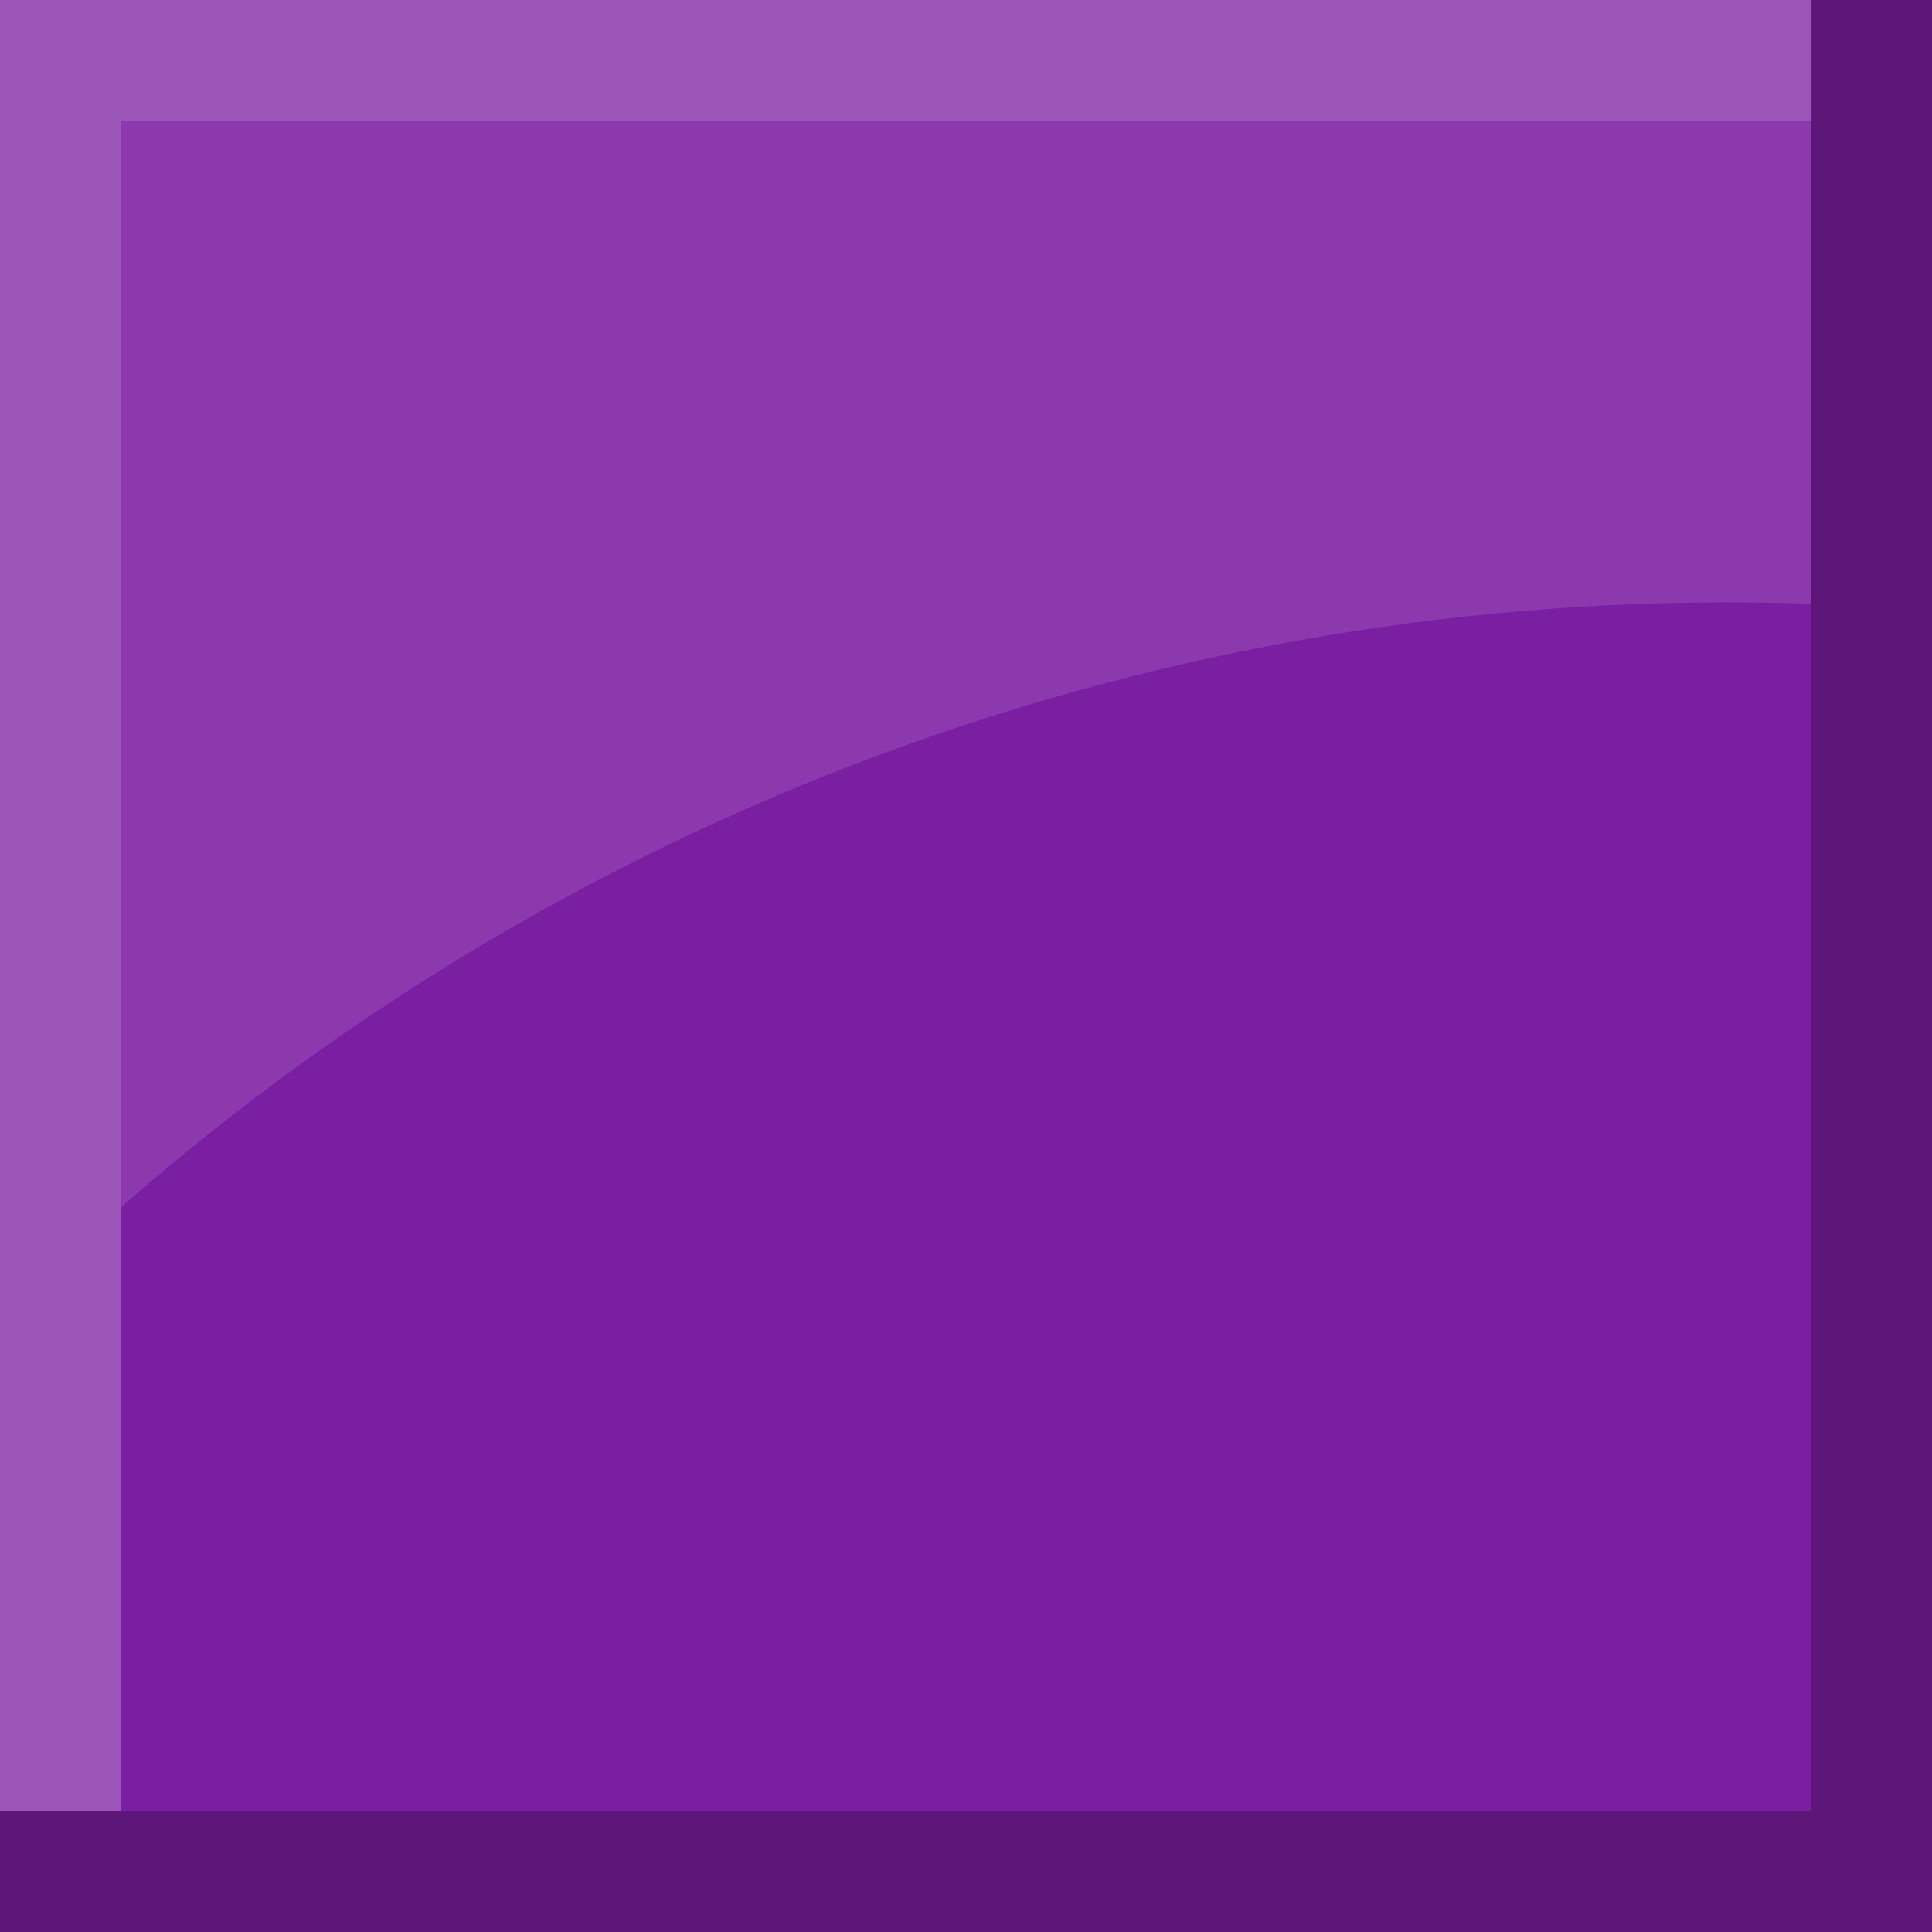
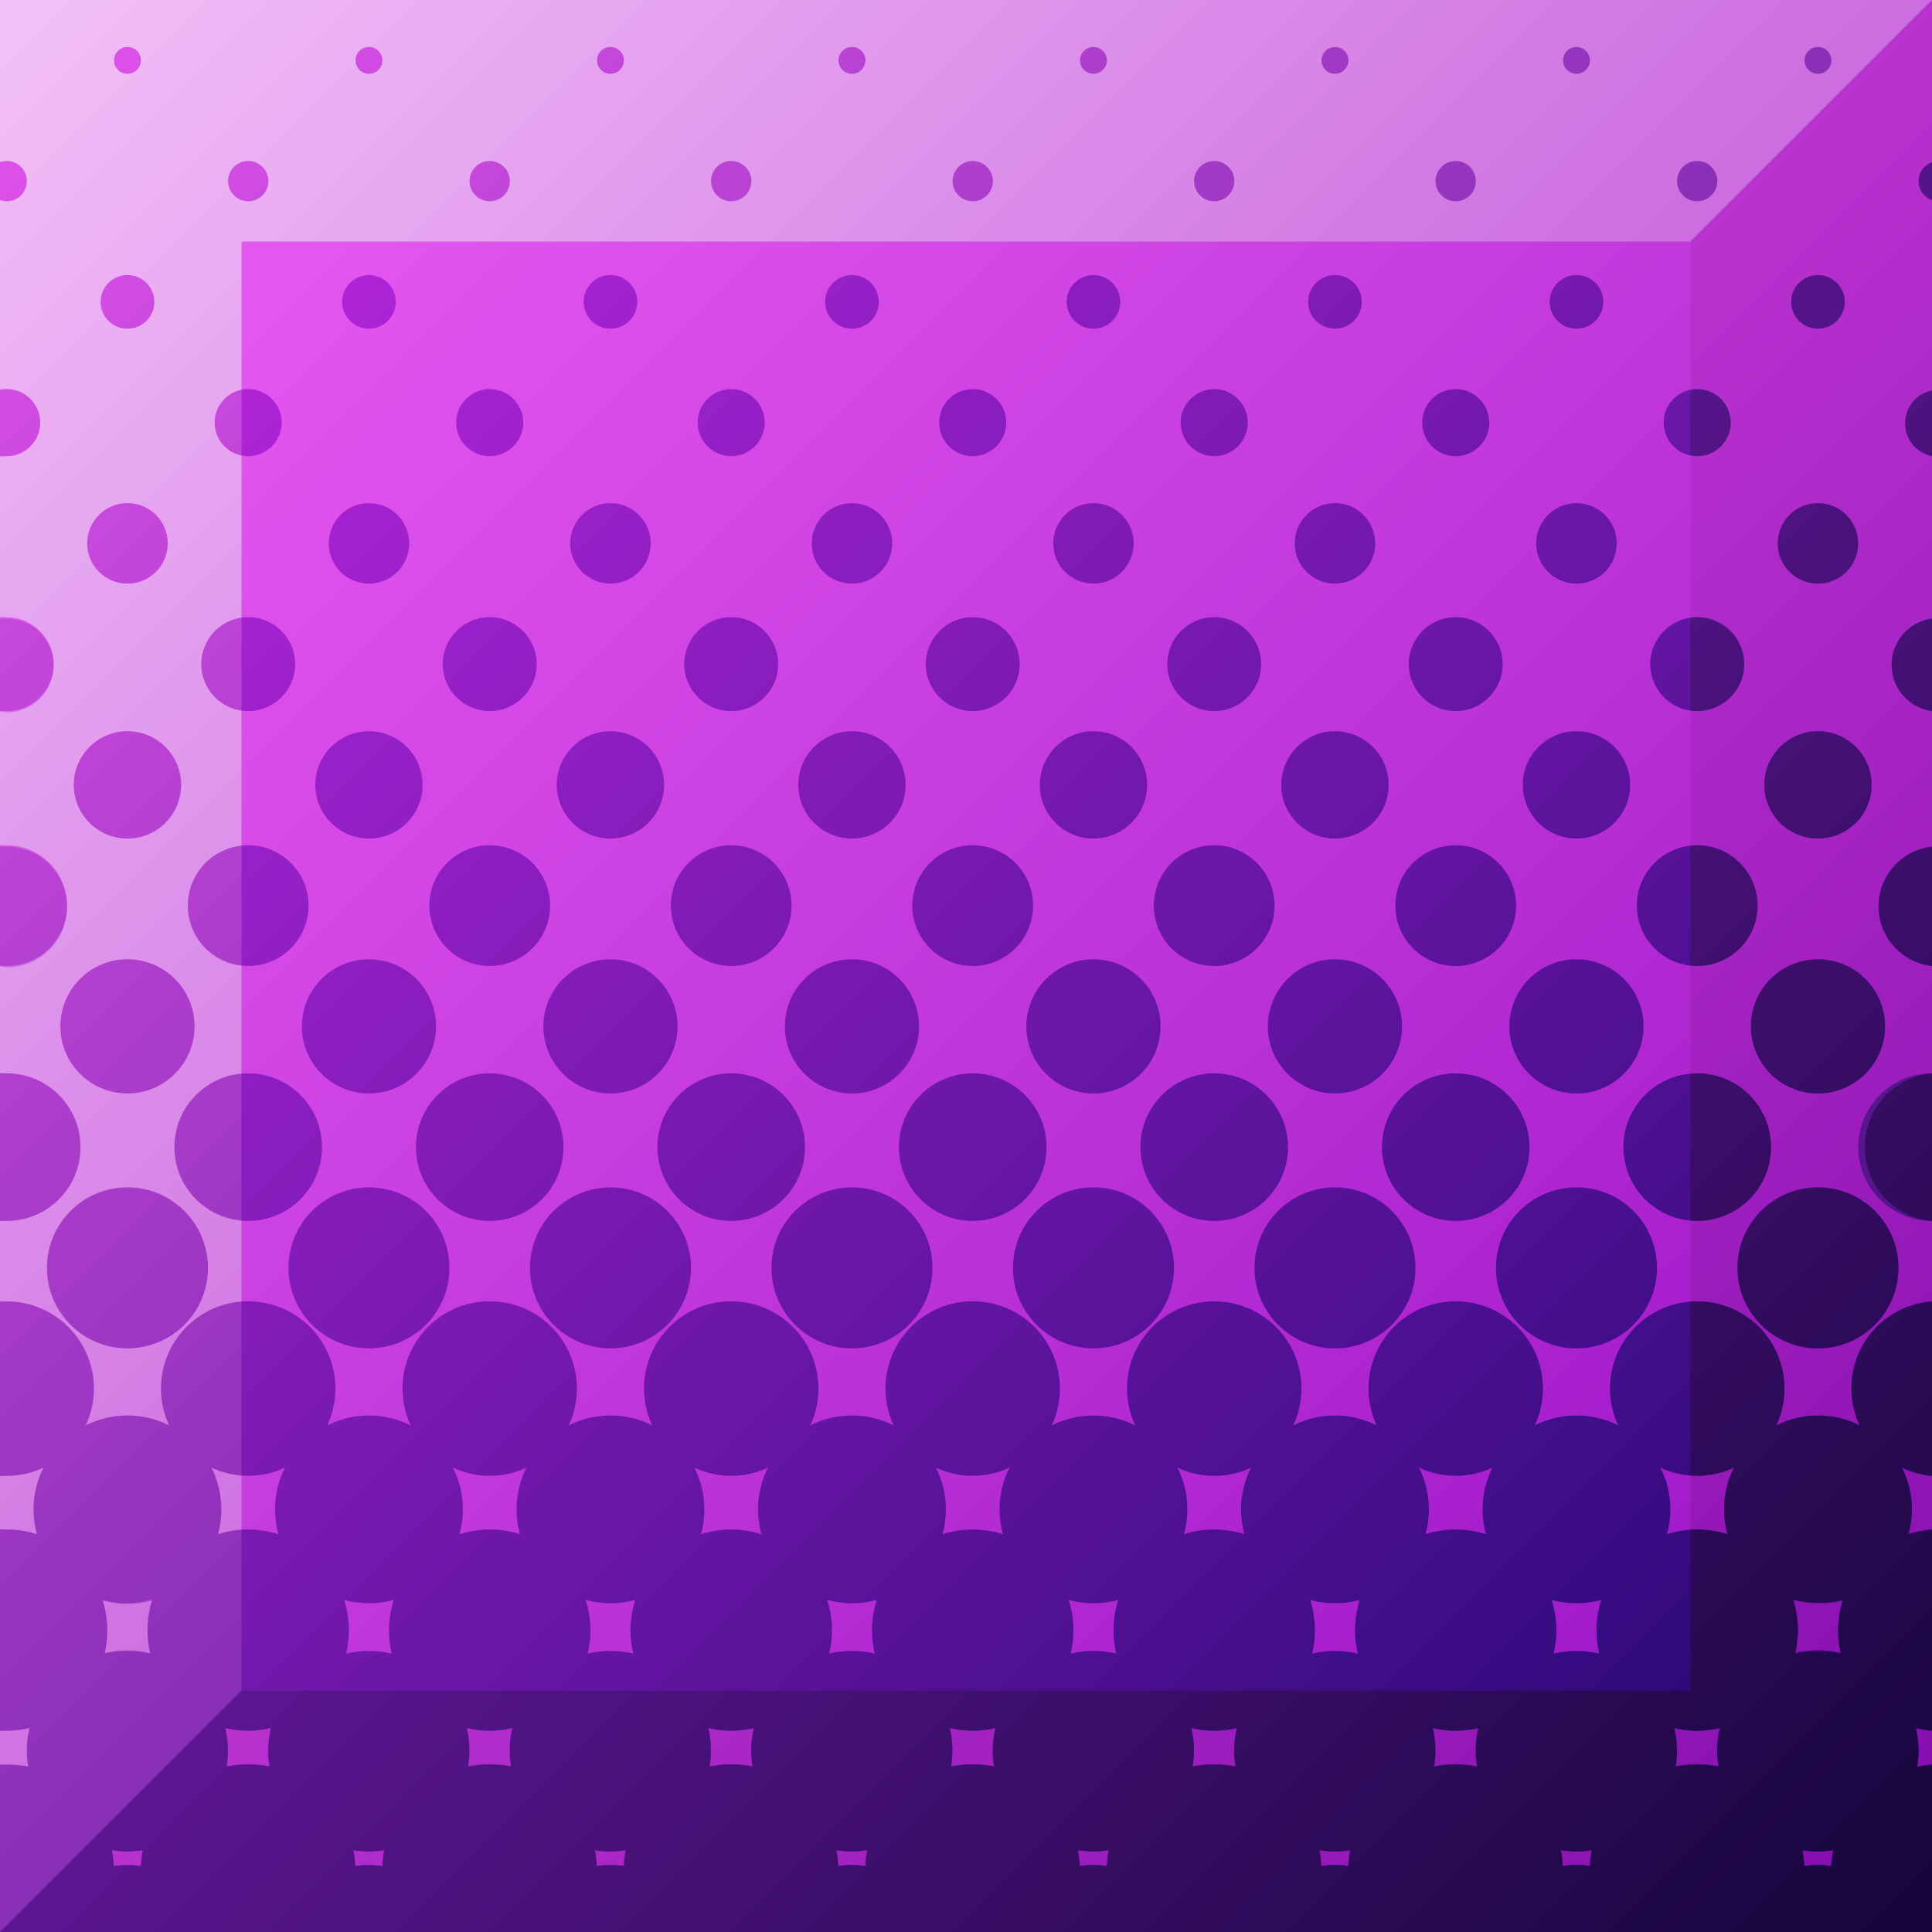
- <svg xmlns="http://www.w3.org/2000/svg" id="Layer_1" data-name="Layer 1" width="144" height="144" viewBox="0 0 144 144">
+ <svg xmlns="http://www.w3.org/2000/svg" width="144" height="144" viewBox="0 0 144 144">
  <defs>
-     <style>.cls-1{fill:#7b1fa2;}.cls-2,.cls-3{fill:#fff;}.cls-2{opacity:0.12;}.cls-3{opacity:0.24;}.cls-4{opacity:0.25;}</style>
+     <style>.cls-1{isolation:isolate;}.cls-2{fill:#9a28c4;}.cls-3{fill:#8a24b0;}.cls-4{fill:#aa4ecb;}.cls-5{opacity:0.4;}.cls-5,.cls-7{mix-blend-mode:overlay;}.cls-6{fill:#fff;}.cls-7{opacity:0.77;fill:url(#linear-gradient);}</style>
+     <linearGradient id="linear-gradient" x2="144" y2="144" gradientUnits="userSpaceOnUse">
+       <stop offset="0" stop-color="#fff" />
+       <stop offset="1" />
+     </linearGradient>
  </defs>
-   <rect class="cls-1" width="144" height="144" />
-   <path class="cls-2" d="M9,9V90A181.61,181.61,0,0,1,135,45V9Z" />
-   <polygon class="cls-3" points="135 0 0 0 0 7 0 9 0 135 9 135 9 9 135 9 135 0" />
-   <polygon class="cls-4" points="135 0 135 135 0 135 0 144 135 144 144 144 144 135 144 0 135 0" />
-   <polygon class="cls-4" points="279 0 279 135 144 135 144 144 279 144 288 144 288 135 288 0 279 0" />
+   <g class="cls-1">
+     <g id="Layer_2" data-name="Layer 2">
+       <rect class="cls-2" width="144" height="144" />
+       <polygon class="cls-3" points="126 0 126 126 0 126 0 144 126 144 144 144 144 0 126 0" />
+       <polygon class="cls-4" points="0 144 18 126 18 18 126 18 144 0 0 0 0 144" />
+     </g>
+     <g id="Layer_1" data-name="Layer 1">
+       <g class="cls-5">
+         <circle cx="27.5" cy="4.5" r="1" />
+         <circle cx="45.5" cy="4.5" r="1" />
+         <circle cx="63.5" cy="4.5" r="1" />
+         <circle cx="81.5" cy="4.5" r="1" />
+         <circle cx="117.5" cy="4.5" r="1" />
+         <circle cx="99.5" cy="4.5" r="1" />
+         <circle cx="135.5" cy="4.5" r="1" />
+         <circle cx="126.5" cy="13.5" r="1.5" />
+         <circle cx="108.5" cy="13.5" r="1.5" />
+         <circle cx="90.5" cy="13.5" r="1.5" />
+         <circle cx="72.5" cy="13.5" r="1.5" />
+         <circle cx="54.5" cy="13.5" r="1.5" />
+         <circle cx="36.5" cy="13.5" r="1.5" />
+         <circle cx="18.5" cy="13.5" r="1.5" />
+         <circle cx="9.5" cy="4.5" r="1" />
+         <circle cx="27.5" cy="22.5" r="2" />
+         <circle cx="45.5" cy="22.5" r="2" />
+         <circle cx="63.5" cy="22.5" r="2" />
+         <circle cx="81.5" cy="22.5" r="2" />
+         <circle cx="117.5" cy="22.5" r="2" />
+         <circle cx="99.5" cy="22.5" r="2" />
+         <circle cx="135.5" cy="22.5" r="2" />
+         <circle cx="126.5" cy="31.5" r="2.5" />
+         <circle cx="108.5" cy="31.5" r="2.5" />
+         <circle cx="90.5" cy="31.5" r="2.5" />
+         <circle cx="72.5" cy="31.5" r="2.5" />
+         <circle cx="54.5" cy="31.5" r="2.5" />
+         <circle cx="36.5" cy="31.5" r="2.5" />
+         <circle cx="18.5" cy="31.5" r="2.5" />
+         <circle cx="9.5" cy="22.5" r="2" />
+         <circle cx="27.5" cy="40.5" r="3" />
+         <circle cx="45.5" cy="40.5" r="3" />
+         <circle cx="63.5" cy="40.5" r="3" />
+         <circle cx="81.5" cy="40.5" r="3" />
+         <circle cx="117.5" cy="40.5" r="3" />
+         <circle cx="99.5" cy="40.5" r="3" />
+         <circle cx="135.5" cy="40.5" r="3" />
+         <circle cx="126.5" cy="49.5" r="3.5" />
+         <circle cx="108.5" cy="49.5" r="3.5" />
+         <circle cx="90.5" cy="49.5" r="3.5" />
+         <circle cx="72.5" cy="49.5" r="3.5" />
+         <circle cx="54.5" cy="49.5" r="3.5" />
+         <circle cx="36.5" cy="49.5" r="3.5" />
+         <circle cx="18.5" cy="49.5" r="3.5" />
+         <circle cx="9.5" cy="40.5" r="3" />
+         <circle cx="27.5" cy="58.5" r="4" />
+         <circle cx="45.5" cy="58.5" r="4" />
+         <circle cx="63.5" cy="58.5" r="4" />
+         <circle cx="81.5" cy="58.5" r="4" />
+         <circle cx="117.5" cy="58.5" r="4" />
+         <circle cx="99.5" cy="58.5" r="4" />
+         <circle cx="135.5" cy="58.5" r="4" />
+         <circle cx="126.5" cy="67.5" r="4.5" />
+         <circle cx="108.5" cy="67.5" r="4.5" />
+         <circle cx="90.5" cy="67.5" r="4.5" />
+         <circle cx="72.5" cy="67.5" r="4.5" />
+         <circle cx="54.5" cy="67.5" r="4.5" />
+         <circle cx="36.5" cy="67.5" r="4.5" />
+         <circle cx="18.5" cy="67.5" r="4.5" />
+         <circle cx="9.5" cy="58.5" r="4" />
+         <circle cx="27.5" cy="76.5" r="5" />
+         <circle cx="45.5" cy="76.5" r="5" />
+         <circle cx="63.5" cy="76.5" r="5" />
+         <circle cx="81.5" cy="76.5" r="5" />
+         <circle cx="117.5" cy="76.5" r="5" />
+         <circle cx="99.5" cy="76.5" r="5" />
+         <circle cx="135.5" cy="76.5" r="5" />
+         <circle cx="126.5" cy="85.5" r="5.5" />
+         <circle cx="108.5" cy="85.5" r="5.5" />
+         <circle cx="90.5" cy="85.5" r="5.5" />
+         <circle cx="72.5" cy="85.5" r="5.5" />
+         <circle cx="54.5" cy="85.5" r="5.5" />
+         <circle cx="36.5" cy="85.5" r="5.5" />
+         <circle cx="18.5" cy="85.5" r="5.5" />
+         <circle cx="9.5" cy="76.5" r="5" />
+         <circle cx="27.5" cy="94.5" r="6" />
+         <circle cx="45.5" cy="94.5" r="6" />
+         <circle cx="63.5" cy="94.5" r="6" />
+         <circle cx="81.5" cy="94.5" r="6" />
+         <circle cx="117.5" cy="94.5" r="6" />
+         <circle cx="99.5" cy="94.5" r="6" />
+         <circle cx="135.5" cy="94.5" r="6" />
+         <circle cx="9.5" cy="94.5" r="6" />
+         <path d="M2,13.5A1.5,1.5,0,0,0,.5,12a1.64,1.64,0,0,0-.5.09v2.82A1.64,1.64,0,0,0,.5,15,1.5,1.5,0,0,0,2,13.5Z" />
+         <path d="M3,31.5A2.5,2.5,0,0,0,.5,29a2.73,2.73,0,0,0-.5.05V34a2.73,2.73,0,0,0,.5,0A2.5,2.5,0,0,0,3,31.5Z" />
+         <path d="M4,49.5A3.5,3.5,0,0,0,.5,46a4,4,0,0,0-.5,0V53a4,4,0,0,0,.5,0A3.5,3.5,0,0,0,4,49.5Z" />
+         <path d="M5,67.5A4.49,4.49,0,0,0,.5,63a4.23,4.23,0,0,0-.5,0V72a4.23,4.23,0,0,0,.5,0A4.49,4.49,0,0,0,5,67.5Z" />
+         <path d="M6,85.5A5.5,5.5,0,0,0,.5,80,4.07,4.07,0,0,0,0,80V91a4.07,4.07,0,0,0,.5,0A5.5,5.5,0,0,0,6,85.5Z" />
+         <path d="M138,103.5a6.46,6.46,0,0,0,.61,2.74,6.91,6.91,0,0,0-6.22,0,6.5,6.5,0,1,0-11.78,0,6.91,6.91,0,0,0-6.22,0,6.5,6.5,0,1,0-11.78,0,6.91,6.91,0,0,0-6.22,0,6.5,6.5,0,1,0-11.78,0,6.91,6.91,0,0,0-6.22,0,6.5,6.5,0,1,0-11.78,0,6.91,6.91,0,0,0-6.22,0,6.5,6.5,0,1,0-11.78,0,6.91,6.91,0,0,0-6.22,0,6.5,6.5,0,1,0-11.78,0,6.91,6.91,0,0,0-6.22,0,6.5,6.5,0,1,0-11.78,0,6.91,6.91,0,0,0-6.22,0A6.46,6.46,0,0,0,7,103.5,6.5,6.5,0,0,0,.5,97,4.19,4.19,0,0,0,0,97V110a4.19,4.19,0,0,0,.5,0,6.46,6.46,0,0,0,2.74-.61,6.92,6.92,0,0,0-.74,3.11,7.06,7.06,0,0,0,.25,1.85A7.26,7.26,0,0,0,.5,114a4.19,4.19,0,0,0-.5,0V129a4.19,4.19,0,0,0,.5,0,7.32,7.32,0,0,0,1.7-.2,7.09,7.09,0,0,0-.1,2.86,8.43,8.43,0,0,0-1.6-.16,4.19,4.19,0,0,0-.5,0V144H144V131.53a7.87,7.87,0,0,0-1.1.15,7.72,7.72,0,0,0,.1-1.18,8,8,0,0,0-.2-1.71,6.81,6.81,0,0,0,1.2.18V114a7.83,7.83,0,0,0-1.76.33,6.69,6.69,0,0,0,.26-1.86,6.89,6.89,0,0,0-.74-3.11A6.44,6.44,0,0,0,144,110V97A6.48,6.48,0,0,0,138,103.5Zm-.65,15.74a7.68,7.68,0,0,0-.35,2.26,7.32,7.32,0,0,0,.2,1.7,7.32,7.32,0,0,0-3.4,0,7.37,7.37,0,0,0-.15-4,7.06,7.06,0,0,0,1.85.25A6.67,6.67,0,0,0,137.35,119.24Zm-8.11-9.85a6.92,6.92,0,0,0-.74,3.11,7.06,7.06,0,0,0,.25,1.85,7.41,7.41,0,0,0-4.5,0,7.06,7.06,0,0,0,.25-1.85,6.92,6.92,0,0,0-.74-3.11,6.46,6.46,0,0,0,5.48,0Zm-9.89,9.86a7.37,7.37,0,0,0-.15,4,7.32,7.32,0,0,0-3.4,0,7.37,7.37,0,0,0-.15-4,7,7,0,0,0,3.7,0Zm-8.11-9.86a6.92,6.92,0,0,0-.74,3.11,7.06,7.06,0,0,0,.25,1.85,7.41,7.41,0,0,0-4.5,0,7.06,7.06,0,0,0,.25-1.85,6.92,6.92,0,0,0-.74-3.11,6.46,6.46,0,0,0,5.48,0Zm-9.89,9.86a7.37,7.37,0,0,0-.15,4,7.32,7.32,0,0,0-3.4,0,7.37,7.37,0,0,0-.15-4,7,7,0,0,0,3.7,0Zm-8.11-9.86a6.92,6.92,0,0,0-.74,3.11,7.06,7.06,0,0,0,.25,1.85,7.41,7.41,0,0,0-4.5,0,7.06,7.06,0,0,0,.25-1.85,6.92,6.92,0,0,0-.74-3.11,6.46,6.46,0,0,0,5.48,0Zm-9.89,9.86a7.37,7.37,0,0,0-.15,4,7.32,7.32,0,0,0-3.4,0,7.37,7.37,0,0,0-.15-4,7,7,0,0,0,3.7,0Zm-8.11-9.86a6.92,6.92,0,0,0-.74,3.11,7.06,7.06,0,0,0,.25,1.85,7.41,7.41,0,0,0-4.5,0,7.06,7.06,0,0,0,.25-1.85,6.92,6.92,0,0,0-.74-3.11,6.46,6.46,0,0,0,5.48,0Zm-9.89,9.86a7.37,7.37,0,0,0-.15,4,7.32,7.32,0,0,0-3.4,0,7.37,7.37,0,0,0-.15-4,7,7,0,0,0,3.7,0Zm-8.11-9.86a6.92,6.92,0,0,0-.74,3.11,7.06,7.06,0,0,0,.25,1.85,7.41,7.41,0,0,0-4.5,0,7.06,7.06,0,0,0,.25-1.85,6.92,6.92,0,0,0-.74-3.11,6.46,6.46,0,0,0,5.48,0Zm-9.89,9.86a7.37,7.37,0,0,0-.15,4,7.32,7.32,0,0,0-3.4,0,7.37,7.37,0,0,0-.15-4,7,7,0,0,0,3.7,0Zm-8.11-9.86a6.92,6.92,0,0,0-.74,3.11,7.06,7.06,0,0,0,.25,1.85,7.41,7.41,0,0,0-4.5,0,7.06,7.06,0,0,0,.25-1.85,6.92,6.92,0,0,0-.74-3.11,6.46,6.46,0,0,0,5.48,0Zm-9.89,9.86a7.37,7.37,0,0,0-.15,4,7.32,7.32,0,0,0-3.4,0,7.37,7.37,0,0,0-.15-4,7,7,0,0,0,3.7,0Zm-8.11-9.86a6.92,6.92,0,0,0-.74,3.11,7.06,7.06,0,0,0,.25,1.85,7.41,7.41,0,0,0-4.5,0,7.06,7.06,0,0,0,.25-1.85,6.92,6.92,0,0,0-.74-3.11,6.46,6.46,0,0,0,5.48,0Zm-9.89,9.86a7.37,7.37,0,0,0-.15,4,7.32,7.32,0,0,0-3.4,0,7.32,7.32,0,0,0,.2-1.7,7.26,7.26,0,0,0-.35-2.25,7,7,0,0,0,3.7,0ZM8.48,139.08a7.61,7.61,0,0,0-.14-1.18,7.36,7.36,0,0,0,1.16.1,7.36,7.36,0,0,0,1.16-.1,7.61,7.61,0,0,0-.14,1.18,8.43,8.43,0,0,0-1-.08A8.43,8.43,0,0,0,8.48,139.08Zm10-7.58a8.43,8.43,0,0,0-1.6.16,7.09,7.09,0,0,0-.1-2.86,7.33,7.33,0,0,0,3.4,0,7.09,7.09,0,0,0-.1,2.86A8.43,8.43,0,0,0,18.5,131.5Zm8,7.58a7.61,7.61,0,0,0-.14-1.18,6.78,6.78,0,0,0,2.32,0,7.61,7.61,0,0,0-.14,1.18,8.43,8.43,0,0,0-1-.08A8.43,8.43,0,0,0,26.48,139.08Zm10-7.58a8.43,8.43,0,0,0-1.6.16,7.09,7.09,0,0,0-.1-2.86,7.33,7.33,0,0,0,3.4,0,7.09,7.09,0,0,0-.1,2.86A8.43,8.43,0,0,0,36.5,131.5Zm8,7.58a7.61,7.61,0,0,0-.14-1.18,6.78,6.78,0,0,0,2.32,0,7.61,7.61,0,0,0-.14,1.18,6.54,6.54,0,0,0-2,0Zm10-7.58a8.43,8.43,0,0,0-1.6.16,7.09,7.09,0,0,0-.1-2.86,7.32,7.32,0,0,0,3.4,0,7.09,7.09,0,0,0-.1,2.86A8.43,8.43,0,0,0,54.5,131.5Zm8,7.58a7.61,7.61,0,0,0-.14-1.18,6.78,6.78,0,0,0,2.32,0,7.61,7.61,0,0,0-.14,1.18,6.54,6.54,0,0,0-2,0Zm10-7.58a8.43,8.43,0,0,0-1.6.16,7.09,7.09,0,0,0-.1-2.86,7.32,7.32,0,0,0,3.4,0,7.09,7.09,0,0,0-.1,2.86A8.43,8.43,0,0,0,72.5,131.5Zm8,7.58a7.61,7.61,0,0,0-.14-1.18,6.78,6.78,0,0,0,2.32,0,7.61,7.61,0,0,0-.14,1.18,6.54,6.54,0,0,0-2,0Zm10-7.58a8.43,8.43,0,0,0-1.6.16,7.09,7.09,0,0,0-.1-2.86,7.33,7.33,0,0,0,3.4,0,7.09,7.09,0,0,0-.1,2.86A8.43,8.43,0,0,0,90.5,131.5Zm8,7.58a7.61,7.61,0,0,0-.14-1.18,6.78,6.78,0,0,0,2.32,0,7.61,7.61,0,0,0-.14,1.18,6.54,6.54,0,0,0-2,0Zm10-7.58a8.43,8.43,0,0,0-1.6.16,7.09,7.09,0,0,0-.1-2.86,7.33,7.33,0,0,0,3.4,0,7.09,7.09,0,0,0-.1,2.86A8.43,8.43,0,0,0,108.5,131.5Zm8,7.58a7.61,7.61,0,0,0-.14-1.18,6.78,6.78,0,0,0,2.32,0,7.61,7.61,0,0,0-.14,1.18,6.54,6.54,0,0,0-2,0Zm10-7.58a8.43,8.43,0,0,0-1.6.16,7.09,7.09,0,0,0-.1-2.86,7.32,7.32,0,0,0,3.4,0,7.09,7.09,0,0,0-.1,2.86A8.43,8.43,0,0,0,126.5,131.5Zm8,7.58a7.61,7.61,0,0,0-.14-1.18,6.78,6.78,0,0,0,2.32,0,7.61,7.61,0,0,0-.14,1.18,8.59,8.59,0,0,0-1-.08A8.43,8.43,0,0,0,134.48,139.08Z" />
+         <path d="M139,85.5A5.49,5.49,0,0,0,144,91V80A5.49,5.49,0,0,0,139,85.5Z" />
+         <path d="M140,67.5A4.48,4.48,0,0,0,144,72v-8.9A4.48,4.48,0,0,0,140,67.5Z" />
+         <path d="M141,49.5A3.49,3.49,0,0,0,144,53v-6.9A3.49,3.49,0,0,0,141,49.5Z" />
+         <path d="M142,31.5A2.5,2.5,0,0,0,144,34v-4.9A2.5,2.5,0,0,0,142,31.5Z" />
+         <path d="M143,13.5a1.51,1.51,0,0,0,1,1.41V12.09A1.51,1.51,0,0,0,143,13.5Z" />
+       </g>
+       <g class="cls-5">
+         <path class="cls-6" d="M99.5,119.5a7.06,7.06,0,0,1-1.85-.25,7.37,7.37,0,0,1,.15,4,7.32,7.32,0,0,1,3.4,0,7.37,7.37,0,0,1,.15-4A7.06,7.06,0,0,1,99.5,119.5Z" />
+         <path class="cls-6" d="M108.5,131.5a8.43,8.43,0,0,1,1.6.16,7.09,7.09,0,0,1,.1-2.86,7.33,7.33,0,0,1-3.4,0,7.09,7.09,0,0,1,.1,2.86A8.43,8.43,0,0,1,108.5,131.5Z" />
+         <path class="cls-6" d="M108.5,110a6.46,6.46,0,0,1-2.74-.61,6.92,6.92,0,0,1,.74,3.11,7.06,7.06,0,0,1-.25,1.85,7.41,7.41,0,0,1,4.5,0,7.06,7.06,0,0,1-.25-1.85,6.92,6.92,0,0,1,.74-3.11A6.46,6.46,0,0,1,108.5,110Z" />
+         <path class="cls-6" d="M98.34,137.9a7.61,7.61,0,0,1,.14,1.18,6.54,6.54,0,0,1,2,0,7.61,7.61,0,0,1,.14-1.18,6.78,6.78,0,0,1-2.32,0Z" />
+         <path class="cls-6" d="M90.5,110a6.46,6.46,0,0,1-2.74-.61,6.92,6.92,0,0,1,.74,3.11,7.06,7.06,0,0,1-.25,1.85,7.41,7.41,0,0,1,4.5,0,7.06,7.06,0,0,1-.25-1.85,6.92,6.92,0,0,1,.74-3.11A6.46,6.46,0,0,1,90.5,110Z" />
+         <path class="cls-6" d="M81.5,119.5a7.06,7.06,0,0,1-1.85-.25,7.37,7.37,0,0,1,.15,4,7.32,7.32,0,0,1,3.4,0,7.37,7.37,0,0,1,.15-4A7.06,7.06,0,0,1,81.5,119.5Z" />
+         <path class="cls-6" d="M72.5,110a6.46,6.46,0,0,1-2.74-.61,6.92,6.92,0,0,1,.74,3.11,7.06,7.06,0,0,1-.25,1.85,7.41,7.41,0,0,1,4.5,0,7.06,7.06,0,0,1-.25-1.85,6.92,6.92,0,0,1,.74-3.11A6.46,6.46,0,0,1,72.5,110Z" />
+         <path class="cls-6" d="M80.34,137.9a7.61,7.61,0,0,1,.14,1.18,6.54,6.54,0,0,1,2,0,7.61,7.61,0,0,1,.14-1.18,6.78,6.78,0,0,1-2.32,0Z" />
+         <path class="cls-6" d="M90.5,131.5a8.43,8.43,0,0,1,1.6.16,7.09,7.09,0,0,1,.1-2.86,7.33,7.33,0,0,1-3.4,0,7.09,7.09,0,0,1,.1,2.86A8.43,8.43,0,0,1,90.5,131.5Z" />
+         <path class="cls-6" d="M117.5,119.5a7.06,7.06,0,0,1-1.85-.25,7.37,7.37,0,0,1,.15,4,7.32,7.32,0,0,1,3.4,0,7.37,7.37,0,0,1,.15-4A7.06,7.06,0,0,1,117.5,119.5Z" />
+         <path class="cls-6" d="M134.34,137.9a7.61,7.61,0,0,1,.14,1.18,8.43,8.43,0,0,1,1-.08,8.59,8.59,0,0,1,1,.08,7.61,7.61,0,0,1,.14-1.18,6.78,6.78,0,0,1-2.32,0Z" />
+         <path class="cls-6" d="M142.5,112.5a6.69,6.69,0,0,1-.26,1.86A7.83,7.83,0,0,1,144,114V110a6.44,6.44,0,0,1-2.24-.58A6.89,6.89,0,0,1,142.5,112.5Z" />
+         <path class="cls-6" d="M135.5,119.5a7.06,7.06,0,0,1-1.85-.25,7.37,7.37,0,0,1,.15,4,7.33,7.33,0,0,1,3.4,0,7.32,7.32,0,0,1-.2-1.7,7.68,7.68,0,0,1,.35-2.26A6.67,6.67,0,0,1,135.5,119.5Z" />
+         <path class="cls-6" d="M116.34,137.9a7.61,7.61,0,0,1,.14,1.18,6.54,6.54,0,0,1,2,0,7.61,7.61,0,0,1,.14-1.18,6.78,6.78,0,0,1-2.32,0Z" />
+         <path class="cls-6" d="M126.5,110a6.46,6.46,0,0,1-2.74-.61,6.92,6.92,0,0,1,.74,3.11,7.06,7.06,0,0,1-.25,1.85,7.41,7.41,0,0,1,4.5,0,7.06,7.06,0,0,1-.25-1.85,6.92,6.92,0,0,1,.74-3.11A6.46,6.46,0,0,1,126.5,110Z" />
+         <path class="cls-6" d="M126.5,131.5a8.43,8.43,0,0,1,1.6.16,7.09,7.09,0,0,1,.1-2.86,7.32,7.32,0,0,1-3.4,0,7.09,7.09,0,0,1,.1,2.86A8.43,8.43,0,0,1,126.5,131.5Z" />
+         <path class="cls-6" d="M143,130.5a7.72,7.72,0,0,1-.1,1.18,7.87,7.87,0,0,1,1.1-.15V129a6.81,6.81,0,0,1-1.2-.18A8,8,0,0,1,143,130.5Z" />
+         <path class="cls-6" d="M27.5,119.5a7.06,7.06,0,0,1-1.85-.25,7.37,7.37,0,0,1,.15,4,7.32,7.32,0,0,1,3.4,0,7.37,7.37,0,0,1,.15-4A7.06,7.06,0,0,1,27.5,119.5Z" />
+         <path class="cls-6" d="M18.5,131.5a8.43,8.43,0,0,1,1.6.16,7.09,7.09,0,0,1,.1-2.86,7.33,7.33,0,0,1-3.4,0,7.09,7.09,0,0,1,.1,2.86A8.43,8.43,0,0,1,18.5,131.5Z" />
+         <path class="cls-6" d="M18.5,110a6.46,6.46,0,0,1-2.74-.61,6.92,6.92,0,0,1,.74,3.11,7.06,7.06,0,0,1-.25,1.85,7.41,7.41,0,0,1,4.5,0,7.06,7.06,0,0,1-.25-1.85,6.92,6.92,0,0,1,.74-3.11A6.46,6.46,0,0,1,18.5,110Z" />
+         <path class="cls-6" d="M26.34,137.9a7.61,7.61,0,0,1,.14,1.18,8.43,8.43,0,0,1,1-.08,8.43,8.43,0,0,1,1,.08,7.61,7.61,0,0,1,.14-1.18,6.78,6.78,0,0,1-2.32,0Z" />
+         <path class="cls-6" d="M2.1,131.66a7.09,7.09,0,0,1,.1-2.86,7.32,7.32,0,0,1-1.7.2,4.19,4.19,0,0,1-.5,0v2.56a4.19,4.19,0,0,1,.5,0A8.43,8.43,0,0,1,2.1,131.66Z" />
+         <path class="cls-6" d="M2.75,114.35a7.06,7.06,0,0,1-.25-1.85,6.92,6.92,0,0,1,.74-3.11A6.46,6.46,0,0,1,.5,110a4.19,4.19,0,0,1-.5,0V114a4.19,4.19,0,0,1,.5,0A7.26,7.26,0,0,1,2.75,114.35Z" />
+         <path class="cls-6" d="M36.5,131.5a8.43,8.43,0,0,1,1.6.16,7.09,7.09,0,0,1,.1-2.86,7.33,7.33,0,0,1-3.4,0,7.09,7.09,0,0,1,.1,2.86A8.43,8.43,0,0,1,36.5,131.5Z" />
+         <path class="cls-6" d="M9.5,119.5a7.06,7.06,0,0,1-1.85-.25A7.26,7.26,0,0,1,8,121.5a7.32,7.32,0,0,1-.2,1.7,7.32,7.32,0,0,1,3.4,0,7.37,7.37,0,0,1,.15-4A7.06,7.06,0,0,1,9.5,119.5Z" />
+         <path class="cls-6" d="M63.5,119.5a7.06,7.06,0,0,1-1.85-.25,7.37,7.37,0,0,1,.15,4,7.32,7.32,0,0,1,3.4,0,7.37,7.37,0,0,1,.15-4A7.06,7.06,0,0,1,63.5,119.5Z" />
+         <path class="cls-6" d="M72.5,131.5a8.43,8.43,0,0,1,1.6.16,7.09,7.09,0,0,1,.1-2.86,7.32,7.32,0,0,1-3.4,0,7.09,7.09,0,0,1,.1,2.86A8.43,8.43,0,0,1,72.5,131.5Z" />
+         <path class="cls-6" d="M62.34,137.9a7.61,7.61,0,0,1,.14,1.18,6.54,6.54,0,0,1,2,0,7.61,7.61,0,0,1,.14-1.18,6.78,6.78,0,0,1-2.32,0Z" />
+         <path class="cls-6" d="M54.5,110a6.46,6.46,0,0,1-2.74-.61,6.92,6.92,0,0,1,.74,3.11,7.06,7.06,0,0,1-.25,1.85,7.41,7.41,0,0,1,4.5,0,7.06,7.06,0,0,1-.25-1.85,6.92,6.92,0,0,1,.74-3.11A6.46,6.46,0,0,1,54.5,110Z" />
+         <path class="cls-6" d="M45.5,119.5a7.06,7.06,0,0,1-1.85-.25,7.37,7.37,0,0,1,.15,4,7.32,7.32,0,0,1,3.4,0,7.37,7.37,0,0,1,.15-4A7.06,7.06,0,0,1,45.5,119.5Z" />
+         <path class="cls-6" d="M54.5,131.5a8.43,8.43,0,0,1,1.6.16,7.09,7.09,0,0,1,.1-2.86,7.32,7.32,0,0,1-3.4,0,7.09,7.09,0,0,1,.1,2.86A8.43,8.43,0,0,1,54.5,131.5Z" />
+         <path class="cls-6" d="M36.5,110a6.46,6.46,0,0,1-2.74-.61,6.92,6.92,0,0,1,.74,3.11,7.06,7.06,0,0,1-.25,1.85,7.41,7.41,0,0,1,4.5,0,7.06,7.06,0,0,1-.25-1.85,6.92,6.92,0,0,1,.74-3.11A6.46,6.46,0,0,1,36.5,110Z" />
+         <path class="cls-6" d="M44.34,137.9a7.61,7.61,0,0,1,.14,1.18,6.54,6.54,0,0,1,2,0,7.61,7.61,0,0,1,.14-1.18,6.78,6.78,0,0,1-2.32,0Z" />
+         <path class="cls-6" d="M8.34,137.9a7.61,7.61,0,0,1,.14,1.18,8.43,8.43,0,0,1,1-.08,8.43,8.43,0,0,1,1,.08,7.61,7.61,0,0,1,.14-1.18,7.36,7.36,0,0,1-1.16.1A7.36,7.36,0,0,1,8.34,137.9Z" />
+         <path class="cls-6" d="M144,12.09V0H0V12.09A1.64,1.64,0,0,1,.5,12a1.5,1.5,0,0,1,0,3,1.64,1.64,0,0,1-.5-.09V29.05A2.73,2.73,0,0,1,.5,29a2.5,2.5,0,0,1,0,5A2.73,2.73,0,0,1,0,34v12.1a4,4,0,0,1,.5,0,3.5,3.5,0,0,1,0,7A4,4,0,0,1,0,53v10.1a4.23,4.23,0,0,1,.5,0,4.5,4.5,0,0,1,0,9A4.23,4.23,0,0,1,0,72V80a4.07,4.07,0,0,1,.5,0,5.5,5.5,0,0,1,0,11A4.07,4.07,0,0,1,0,91V97a4.19,4.19,0,0,1,.5,0A6.5,6.5,0,0,1,7,103.5a6.46,6.46,0,0,1-.61,2.74,6.91,6.91,0,0,1,6.22,0,6.5,6.5,0,1,1,11.78,0,6.91,6.91,0,0,1,6.22,0,6.5,6.5,0,1,1,11.78,0,6.91,6.91,0,0,1,6.22,0,6.5,6.5,0,1,1,11.78,0,6.91,6.91,0,0,1,6.22,0,6.5,6.5,0,1,1,11.78,0,6.91,6.91,0,0,1,6.22,0,6.5,6.5,0,1,1,11.78,0,6.91,6.91,0,0,1,6.22,0,6.5,6.5,0,1,1,11.78,0,6.91,6.91,0,0,1,6.22,0,6.5,6.5,0,1,1,11.78,0,6.91,6.91,0,0,1,6.22,0A6.48,6.48,0,0,1,144,97V91A5.49,5.49,0,0,1,144,80V72a4.48,4.48,0,0,1,0-8.9V53a3.48,3.48,0,0,1,0-6.9V34a2.5,2.5,0,0,1,0-4.9V14.91a1.49,1.49,0,0,1,0-2.82ZM135.5,3.5a1,1,0,1,1-1,1A1,1,0,0,1,135.5,3.5Zm0,17a2,2,0,1,1-2,2A2,2,0,0,1,135.5,20.5Zm0,17a3,3,0,1,1-3,3A3,3,0,0,1,135.5,37.5Zm0,17a4,4,0,1,1-4,4A4,4,0,0,1,135.5,54.5Zm-9-42.5a1.5,1.5,0,1,1-1.5,1.5A1.5,1.5,0,0,1,126.5,12Zm0,17a2.5,2.5,0,1,1-2.5,2.5A2.5,2.5,0,0,1,126.5,29Zm0,17a3.5,3.5,0,1,1-3.5,3.5A3.5,3.5,0,0,1,126.5,46Zm0,17a4.5,4.5,0,1,1-4.5,4.5A4.49,4.49,0,0,1,126.5,63Zm-4,13.5a5,5,0,1,1-5-5A5,5,0,0,1,122.5,76.5Zm-5-73a1,1,0,1,1-1,1A1,1,0,0,1,117.5,3.5Zm0,17a2,2,0,1,1-2,2A2,2,0,0,1,117.5,20.5Zm0,17a3,3,0,1,1-3,3A3,3,0,0,1,117.5,37.5Zm0,17a4,4,0,1,1-4,4A4,4,0,0,1,117.5,54.5Zm-9-42.5a1.5,1.5,0,1,1-1.5,1.5A1.5,1.5,0,0,1,108.5,12Zm0,17a2.5,2.5,0,1,1-2.5,2.5A2.5,2.5,0,0,1,108.5,29Zm0,17a3.5,3.5,0,1,1-3.5,3.5A3.5,3.5,0,0,1,108.5,46Zm0,17a4.5,4.5,0,1,1-4.5,4.5A4.49,4.49,0,0,1,108.5,63Zm-4,13.5a5,5,0,1,1-5-5A5,5,0,0,1,104.5,76.5Zm-5-73a1,1,0,1,1-1,1A1,1,0,0,1,99.5,3.5Zm0,17a2,2,0,1,1-2,2A2,2,0,0,1,99.5,20.5Zm0,17a3,3,0,1,1-3,3A3,3,0,0,1,99.5,37.5Zm0,17a4,4,0,1,1-4,4A4,4,0,0,1,99.5,54.5ZM90.5,12A1.5,1.5,0,1,1,89,13.5,1.5,1.5,0,0,1,90.5,12Zm0,17A2.5,2.5,0,1,1,88,31.5,2.5,2.5,0,0,1,90.5,29Zm0,17A3.5,3.5,0,1,1,87,49.5,3.5,3.5,0,0,1,90.5,46Zm0,17A4.5,4.5,0,1,1,86,67.5,4.49,4.49,0,0,1,90.5,63Zm-4,13.5a5,5,0,1,1-5-5A5,5,0,0,1,86.5,76.5Zm-5-73a1,1,0,1,1-1,1A1,1,0,0,1,81.5,3.5Zm0,17a2,2,0,1,1-2,2A2,2,0,0,1,81.5,20.5Zm0,17a3,3,0,1,1-3,3A3,3,0,0,1,81.5,37.5Zm0,17a4,4,0,1,1-4,4A4,4,0,0,1,81.5,54.5ZM72.5,12A1.5,1.5,0,1,1,71,13.5,1.5,1.5,0,0,1,72.5,12Zm0,17A2.5,2.5,0,1,1,70,31.5,2.5,2.5,0,0,1,72.5,29Zm0,17A3.5,3.5,0,1,1,69,49.5,3.5,3.5,0,0,1,72.5,46Zm0,17A4.5,4.5,0,1,1,68,67.5,4.49,4.49,0,0,1,72.5,63Zm-4,13.5a5,5,0,1,1-5-5A5,5,0,0,1,68.5,76.5Zm-5-73a1,1,0,1,1-1,1A1,1,0,0,1,63.5,3.5Zm0,17a2,2,0,1,1-2,2A2,2,0,0,1,63.5,20.5Zm0,17a3,3,0,1,1-3,3A3,3,0,0,1,63.5,37.5Zm0,17a4,4,0,1,1-4,4A4,4,0,0,1,63.5,54.5ZM54.5,12A1.5,1.5,0,1,1,53,13.5,1.5,1.5,0,0,1,54.5,12Zm0,17A2.5,2.5,0,1,1,52,31.5,2.5,2.5,0,0,1,54.5,29Zm0,17A3.5,3.5,0,1,1,51,49.5,3.5,3.5,0,0,1,54.5,46Zm0,17A4.5,4.5,0,1,1,50,67.5,4.49,4.49,0,0,1,54.5,63Zm-4,13.5a5,5,0,1,1-5-5A5,5,0,0,1,50.5,76.5Zm-5-73a1,1,0,1,1-1,1A1,1,0,0,1,45.5,3.5Zm0,17a2,2,0,1,1-2,2A2,2,0,0,1,45.5,20.5Zm0,17a3,3,0,1,1-3,3A3,3,0,0,1,45.5,37.5Zm0,17a4,4,0,1,1-4,4A4,4,0,0,1,45.5,54.5ZM36.5,12A1.5,1.5,0,1,1,35,13.5,1.5,1.5,0,0,1,36.5,12Zm0,17A2.5,2.5,0,1,1,34,31.5,2.5,2.5,0,0,1,36.5,29Zm0,17A3.5,3.5,0,1,1,33,49.5,3.5,3.5,0,0,1,36.5,46Zm0,17A4.5,4.5,0,1,1,32,67.5,4.49,4.49,0,0,1,36.5,63Zm-4,13.5a5,5,0,1,1-5-5A5,5,0,0,1,32.5,76.5Zm-5-73a1,1,0,1,1-1,1A1,1,0,0,1,27.5,3.5Zm0,17a2,2,0,1,1-2,2A2,2,0,0,1,27.5,20.5Zm0,17a3,3,0,1,1-3,3A3,3,0,0,1,27.5,37.5Zm0,17a4,4,0,1,1-4,4A4,4,0,0,1,27.5,54.5ZM18.5,12A1.5,1.5,0,1,1,17,13.5,1.5,1.5,0,0,1,18.5,12Zm0,17A2.5,2.5,0,1,1,16,31.5,2.5,2.5,0,0,1,18.5,29Zm0,17A3.5,3.5,0,1,1,15,49.5,3.5,3.5,0,0,1,18.5,46Zm0,17A4.5,4.5,0,1,1,14,67.5,4.49,4.49,0,0,1,18.5,63ZM9.5,3.5a1,1,0,1,1-1,1A1,1,0,0,1,9.5,3.5Zm0,17a2,2,0,1,1-2,2A2,2,0,0,1,9.5,20.5Zm0,17a3,3,0,1,1-3,3A3,3,0,0,1,9.5,37.5Zm0,17a4,4,0,1,1-4,4A4,4,0,0,1,9.5,54.5Zm-5,22a5,5,0,1,1,5,5A5,5,0,0,1,4.5,76.5Zm5,24a6,6,0,1,1,6-6A6,6,0,0,1,9.5,100.5Zm3.5-15A5.5,5.5,0,1,1,18.5,91,5.5,5.5,0,0,1,13,85.5Zm14.5,15a6,6,0,1,1,6-6A6,6,0,0,1,27.5,100.5Zm3.5-15A5.5,5.5,0,1,1,36.5,91,5.5,5.5,0,0,1,31,85.5Zm14.5,15a6,6,0,1,1,6-6A6,6,0,0,1,45.5,100.5Zm3.5-15A5.5,5.5,0,1,1,54.5,91,5.5,5.5,0,0,1,49,85.5Zm14.5,15a6,6,0,1,1,6-6A6,6,0,0,1,63.5,100.5Zm3.5-15A5.5,5.5,0,1,1,72.5,91,5.5,5.5,0,0,1,67,85.5Zm14.5,15a6,6,0,1,1,6-6A6,6,0,0,1,81.5,100.5Zm3.5-15A5.5,5.5,0,1,1,90.5,91,5.5,5.5,0,0,1,85,85.5Zm14.5,15a6,6,0,1,1,6-6A6,6,0,0,1,99.5,100.5Zm3.5-15a5.5,5.5,0,1,1,5.5,5.5A5.5,5.5,0,0,1,103,85.5Zm14.5,15a6,6,0,1,1,6-6A6,6,0,0,1,117.5,100.5Zm3.5-15a5.5,5.5,0,1,1,5.5,5.5A5.5,5.5,0,0,1,121,85.5Zm20.5,9a6,6,0,1,1-6-6A6,6,0,0,1,141.5,94.5Zm-1-18a5,5,0,1,1-5-5A5,5,0,0,1,140.5,76.5Z" />
+       </g>
+       <rect class="cls-7" width="144" height="144" />
+     </g>
+   </g>
</svg>
